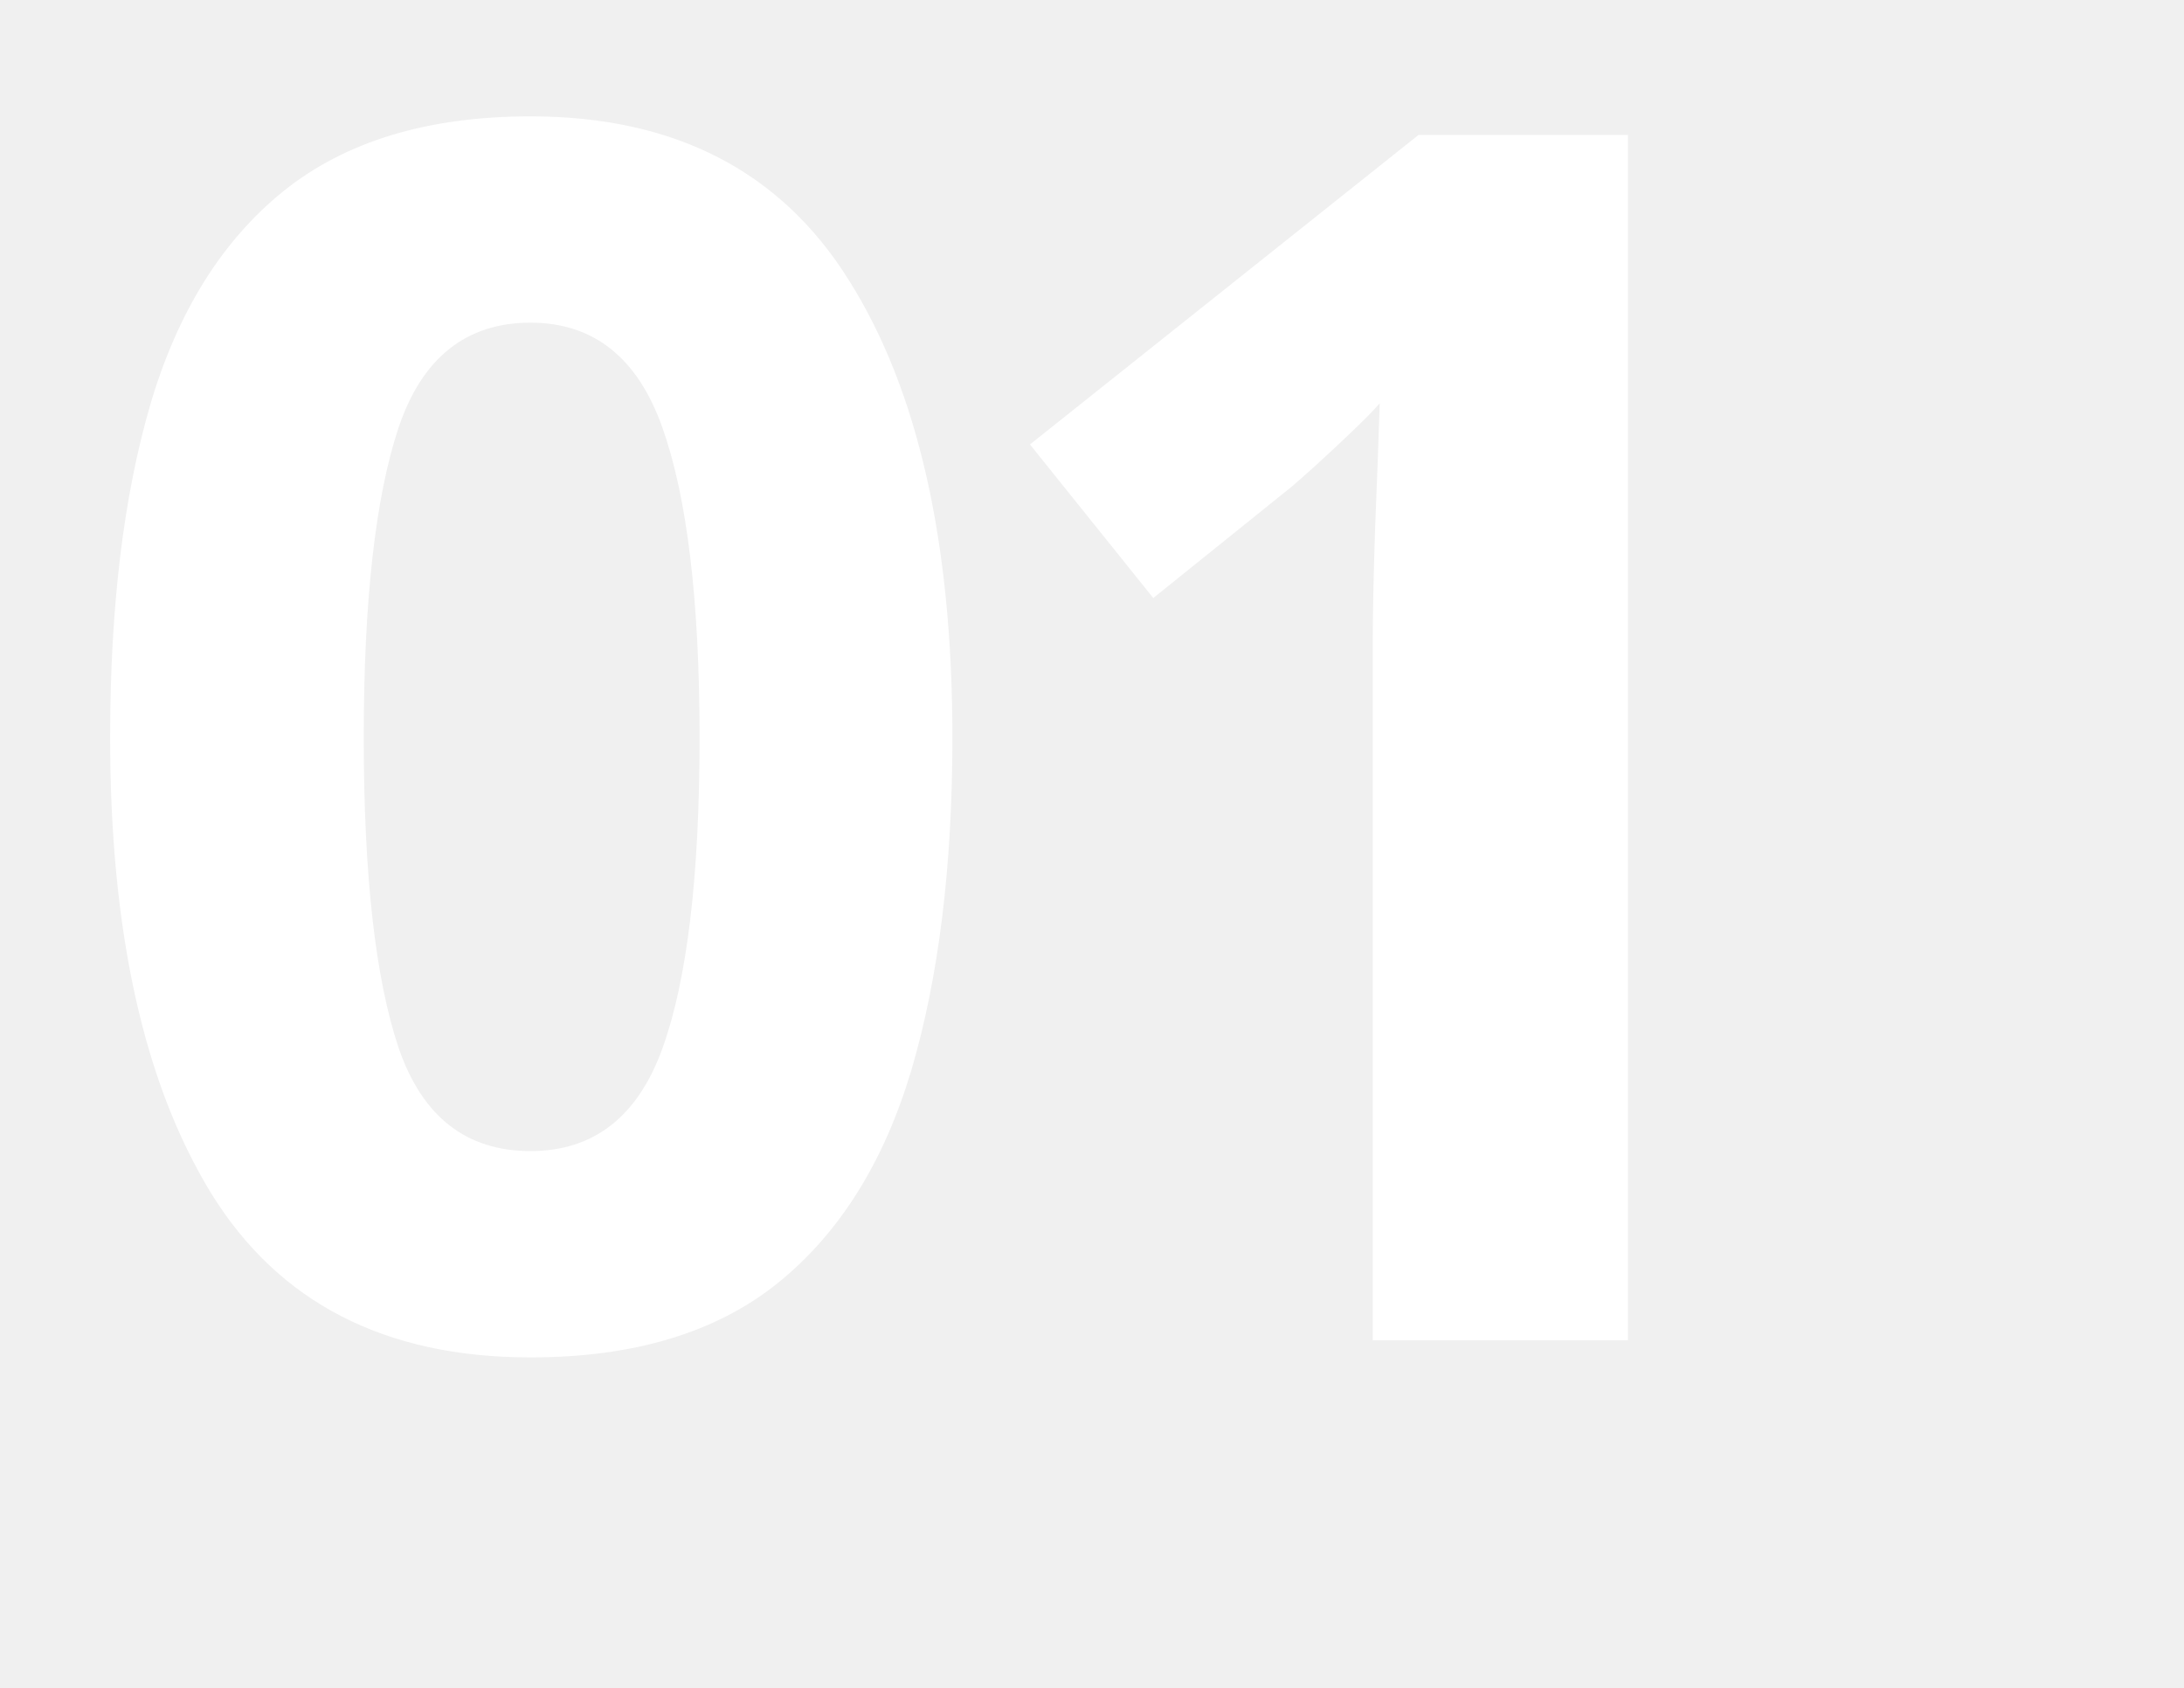
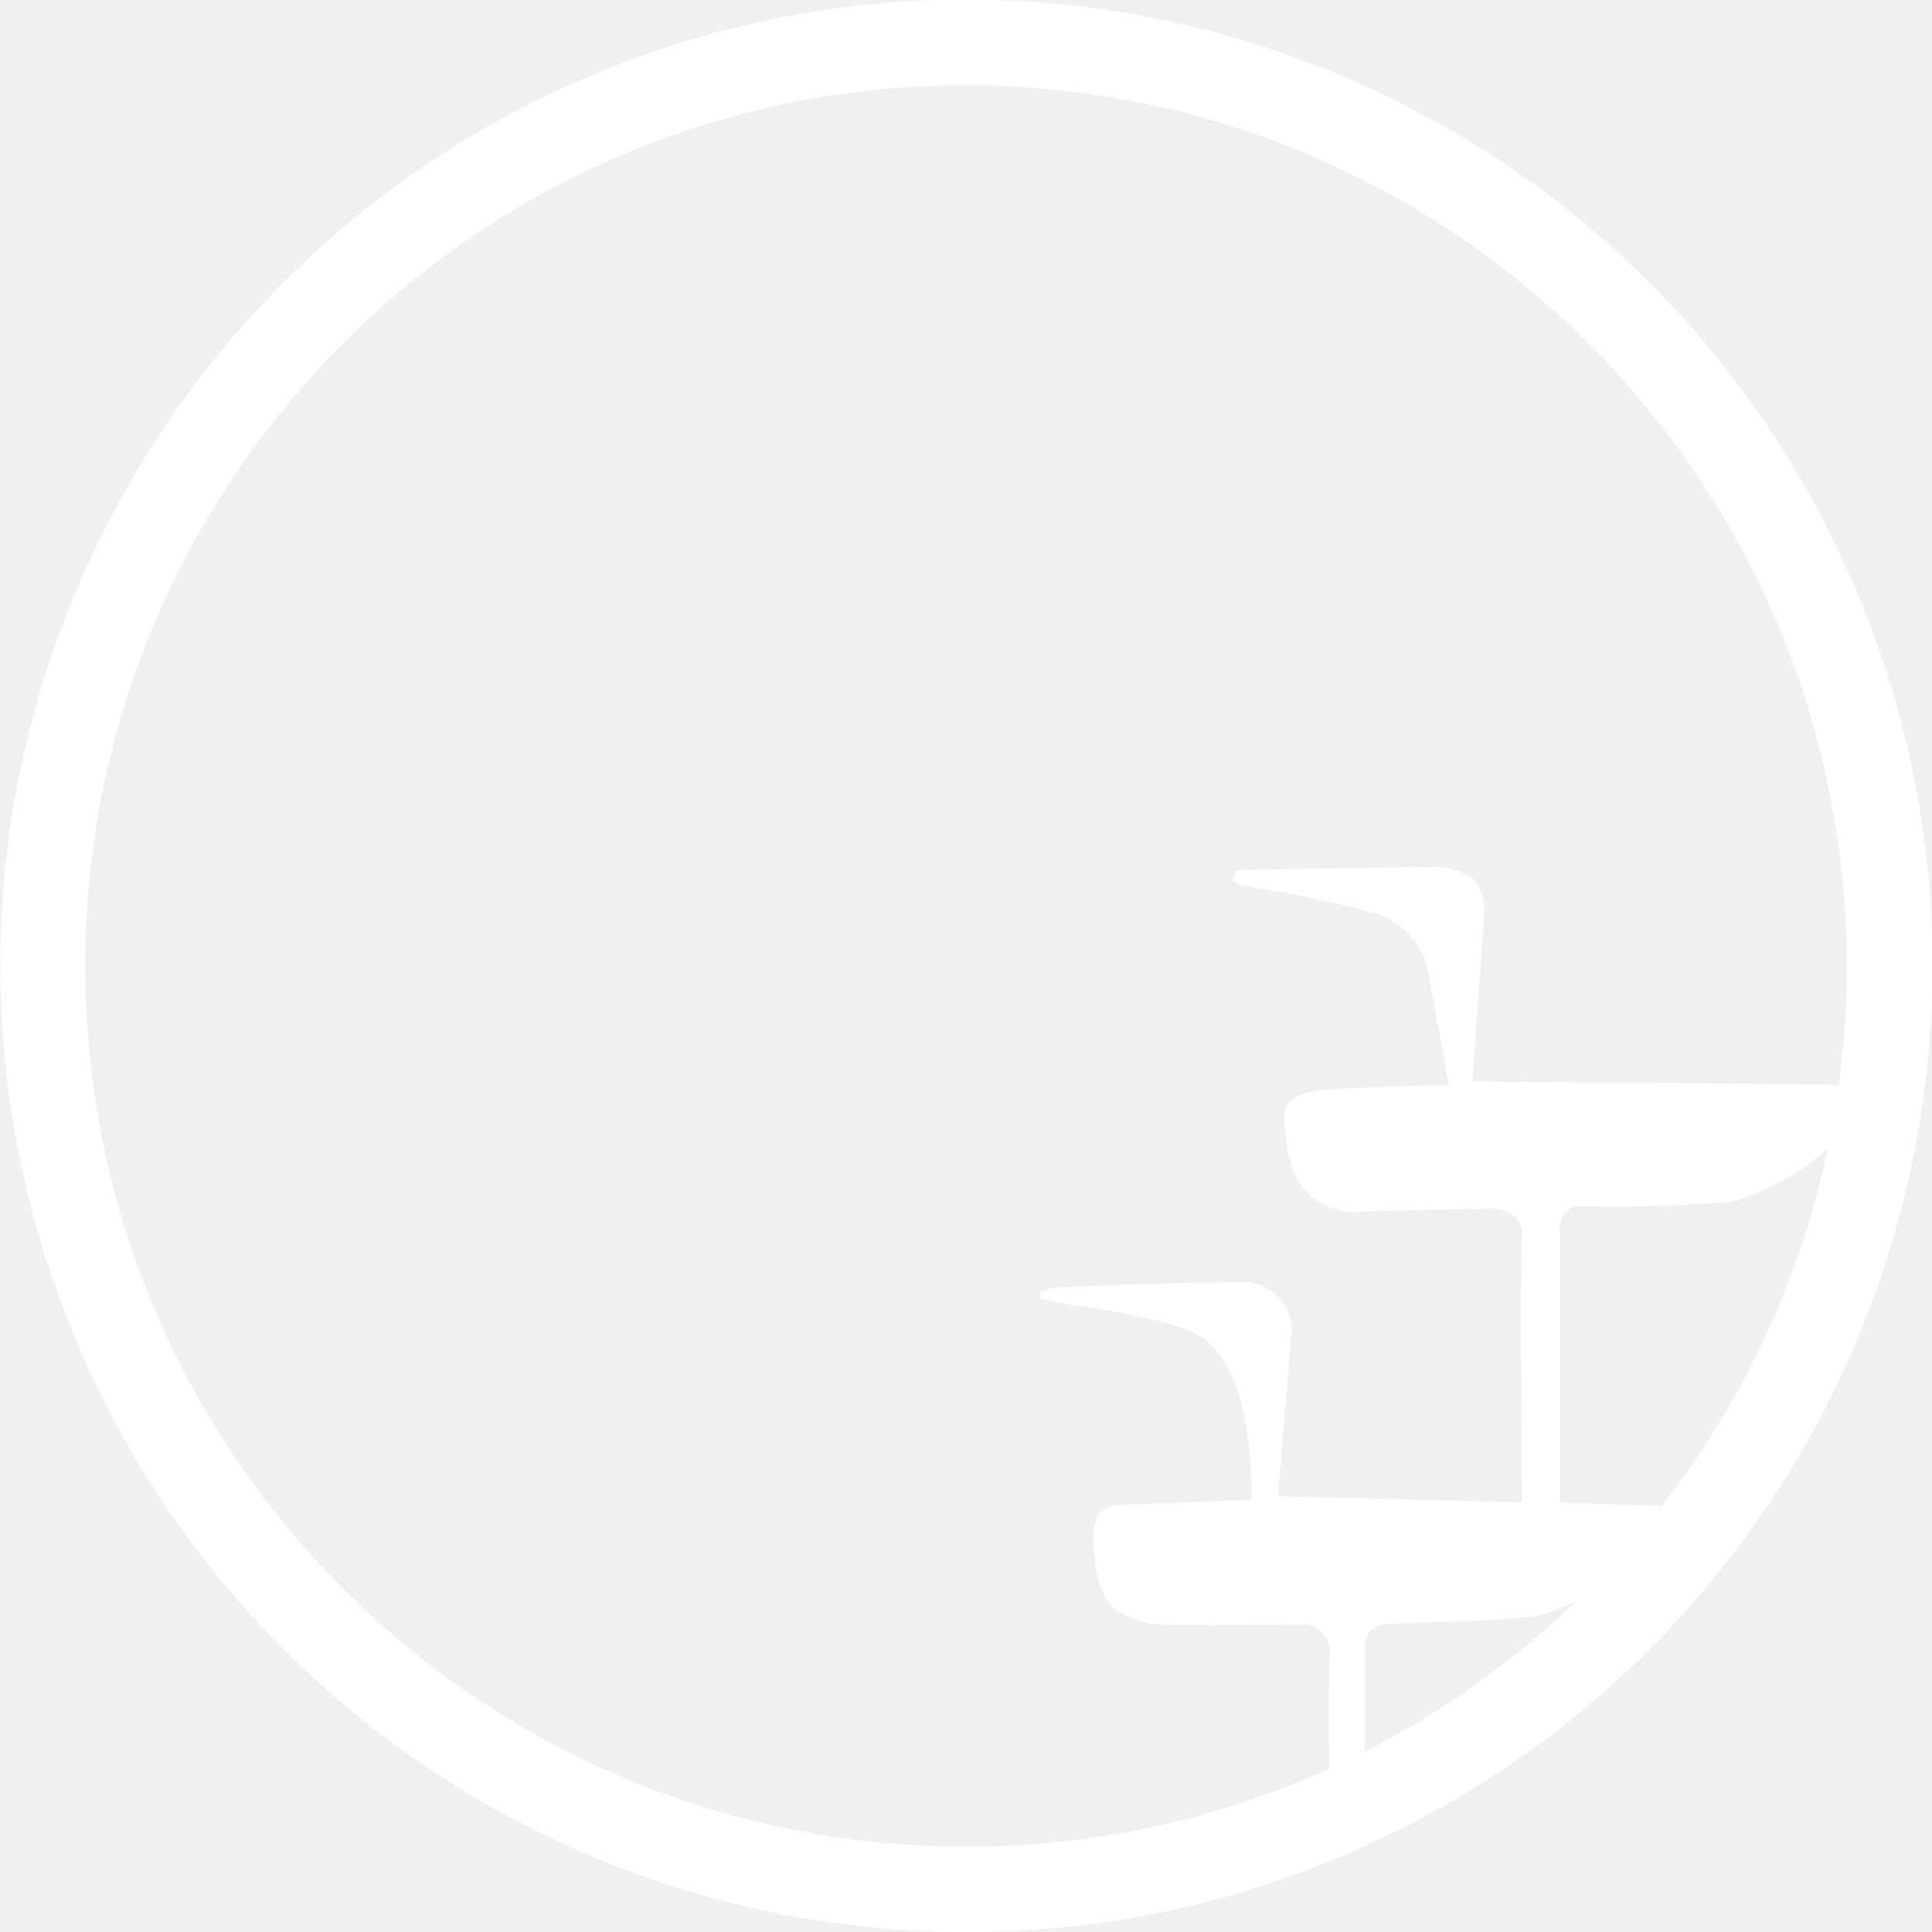
- <svg xmlns="http://www.w3.org/2000/svg" width="44" height="34" viewBox="0 0 44 34">
-   <text id="_01" data-name="01" transform="translate(22 27)" fill="#fff" font-size="34" font-family="NeoSans-Bold, NeoSans" font-weight="700" letter-spacing="-0.05em">
-     <tspan x="-21" y="0">01</tspan>
-   </text>
+ <svg xmlns="http://www.w3.org/2000/svg" width="98" height="98" viewBox="0 0 98 98">
+   <g id="그룹_73472" data-name="그룹 73472" transform="translate(-86 -117)">
+     <path id="패스_68195" data-name="패스 68195" d="M2484.74,4694.511c0,.524,1.188.21,6.782,1.643a3.954,3.954,0,0,1,3.181,3.5l.979,5.314s-5.384.174-6.118.245-2.132.174-2.2,1.188a8.378,8.378,0,0,0,.524,3.218,3.407,3.407,0,0,0,3.287,1.783c2.063-.1,6.782-.14,6.782-.14s1.539,0,1.434,1.468,0,13.424,0,13.424l-12.376-.314.665-8.042a2.448,2.448,0,0,0-2.518-2.831c-2.831,0-9.159.28-9.265.28s-1.188.1-.944.489,4.615.558,7.587,1.712,3.042,6.5,3.112,7.307a5.806,5.806,0,0,1,0,1.259l-6.957.28s-1.119.035-1.049,1.818.455,2.867,1.049,3.392a4.191,4.191,0,0,0,2.447.839c.944.07,7.377,0,7.377,0a1.46,1.46,0,0,1,1.119,1.679c-.1,1.468,0,8.949,0,8.949h1.784v-9.614a1.076,1.076,0,0,1,.979-1.014c.944-.106,6.258-.14,8.006-.49a14.189,14.189,0,0,0,5.978-3.741c.909-1.223.734-1.818-.524-1.818s-4.545-.14-4.545-.14v-13.7s-.175-1.294,1.049-1.329a67.971,67.971,0,0,0,7.8-.245,13.624,13.624,0,0,0,5.664-3.53c.908-1.084,1.468-2.343,0-2.377s-18.949-.176-18.949-.176l.594-8.425s.07-1.329-.594-1.854a3.061,3.061,0,0,0-1.993-.595c-.594,0-9.58.14-9.58.14S2484.74,4693.987,2484.74,4694.511Z" transform="translate(-2336.191 -4532.942)" fill="#fff" />
+     <path id="빼기_110" data-name="빼기 110" d="M49,98A49.013,49.013,0,0,1,29.927,3.851a49.013,49.013,0,0,1,38.146,90.3A48.693,48.693,0,0,1,49,98ZM49,4.323A44.676,44.676,0,1,0,93.676,49,44.728,44.728,0,0,0,49,4.323Z" transform="translate(86 117)" fill="#fff" />
+   </g>
</svg>
